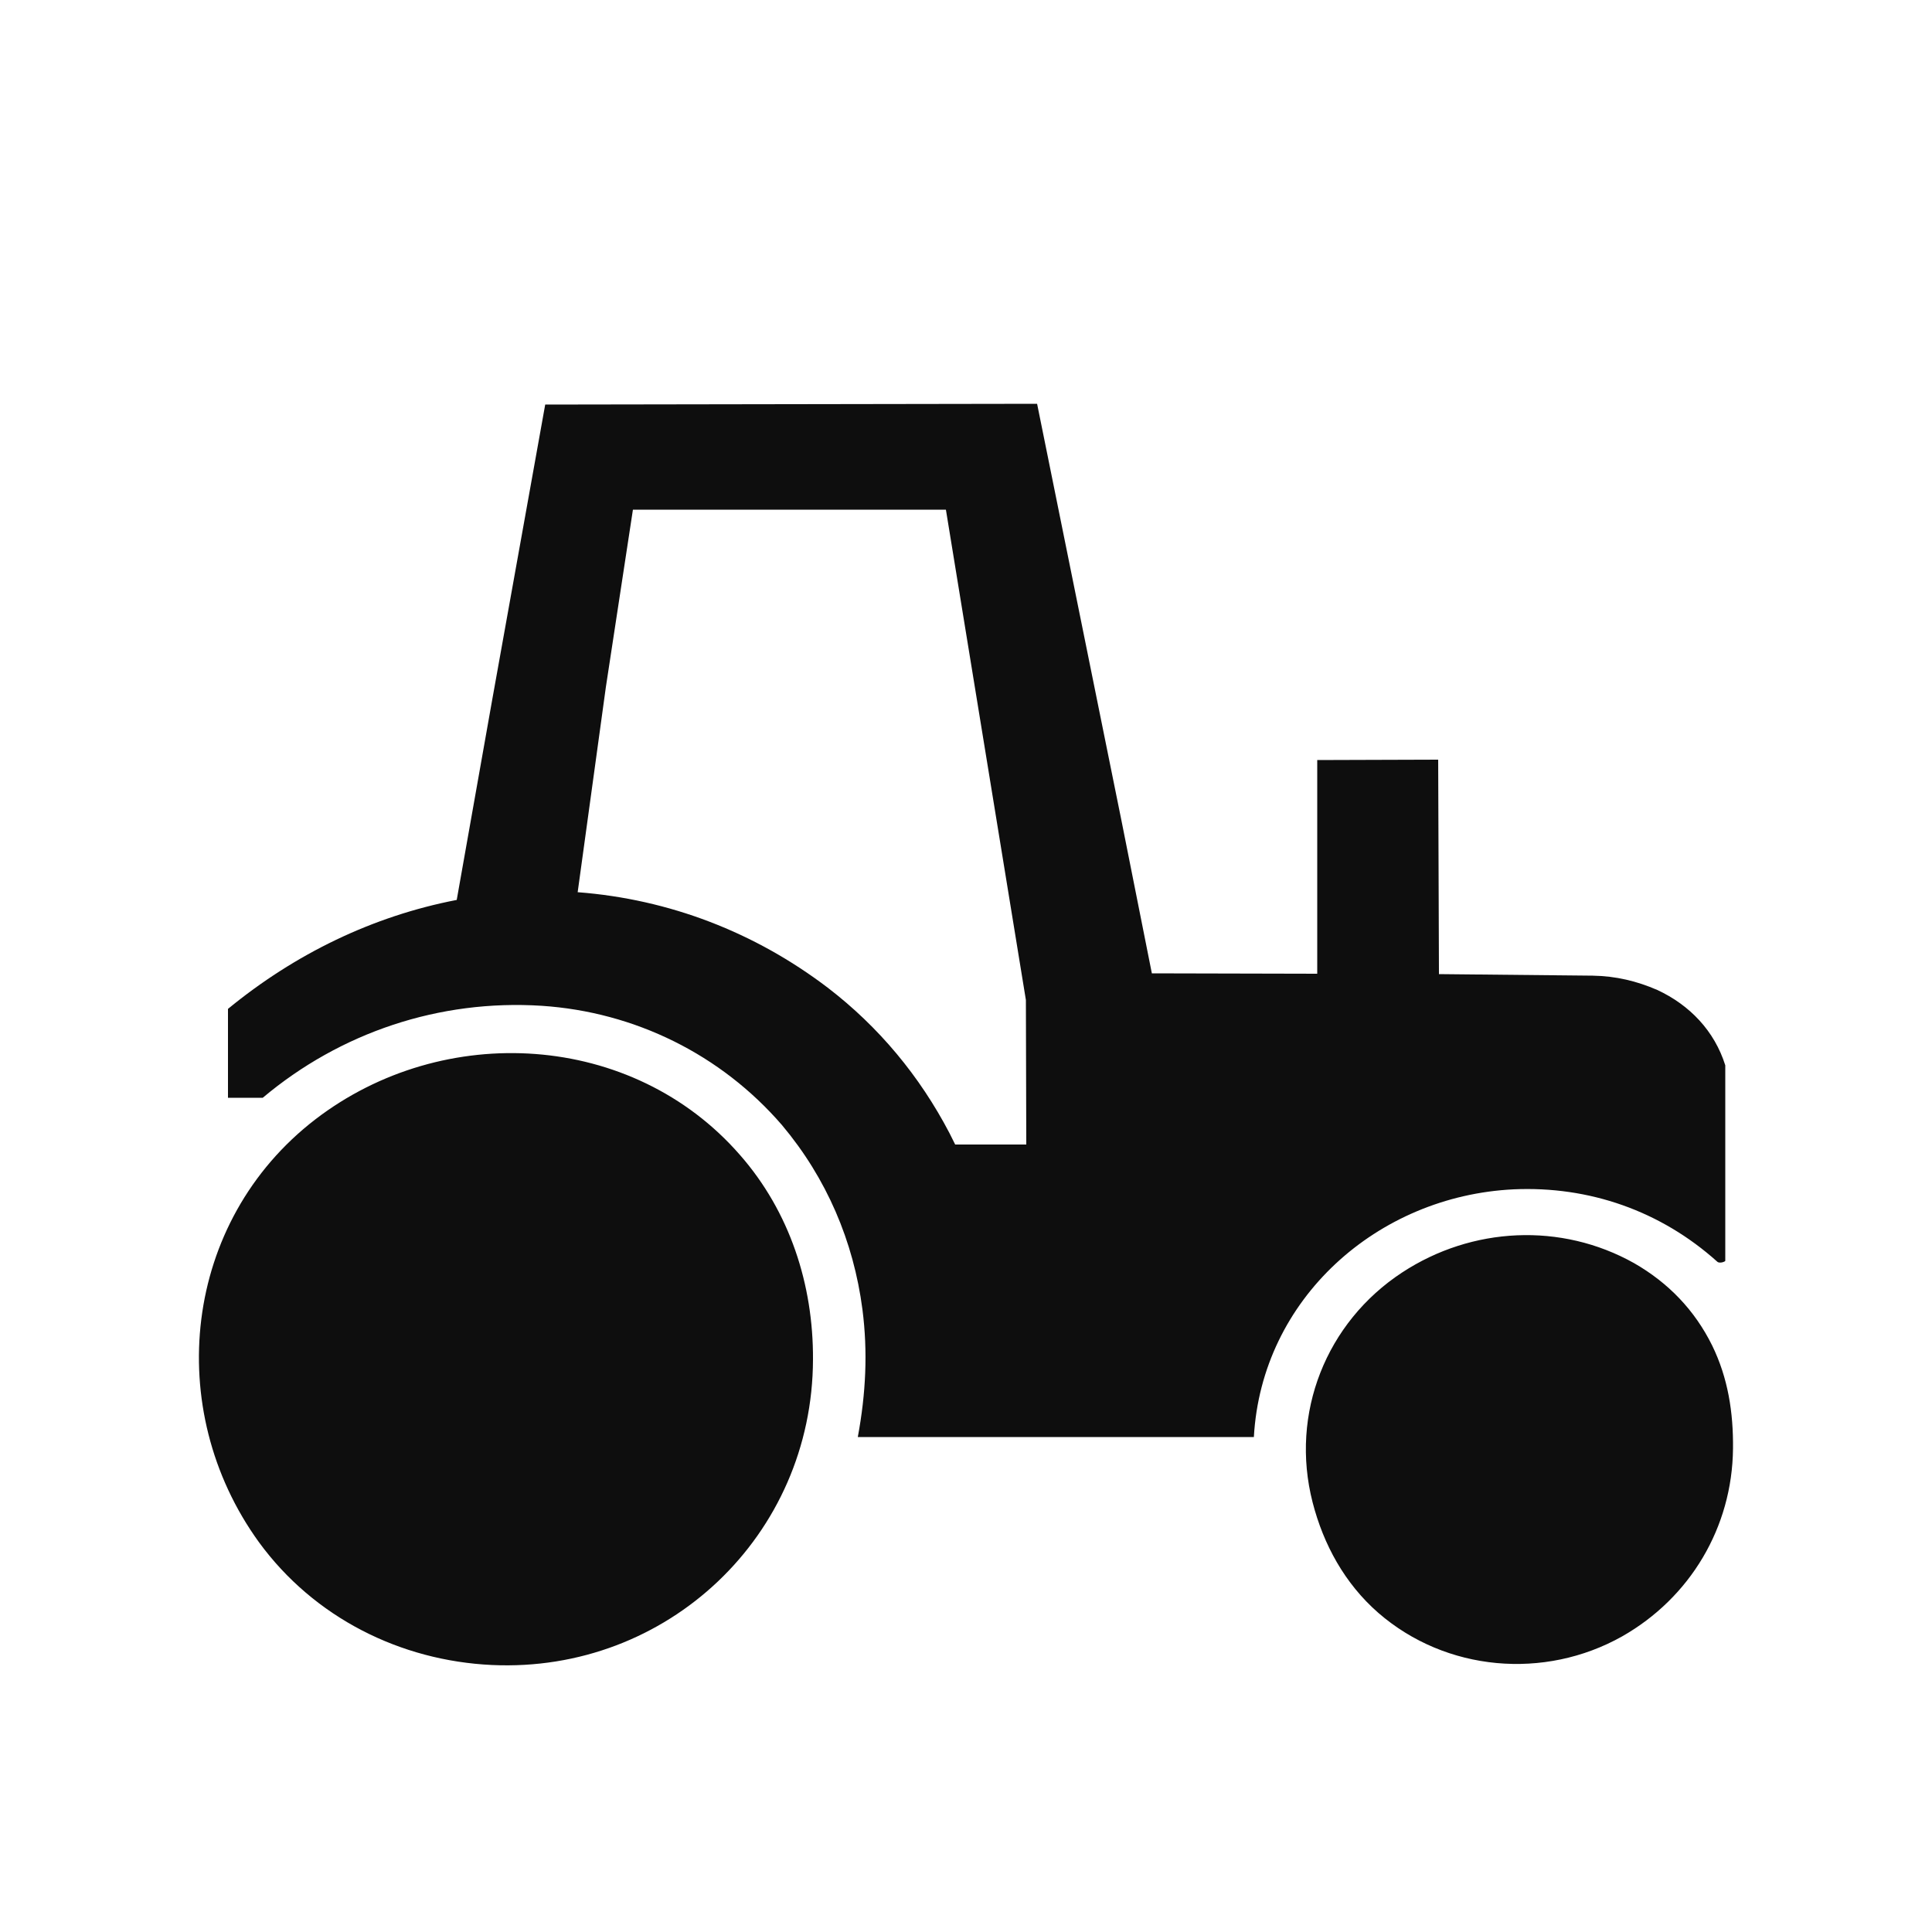
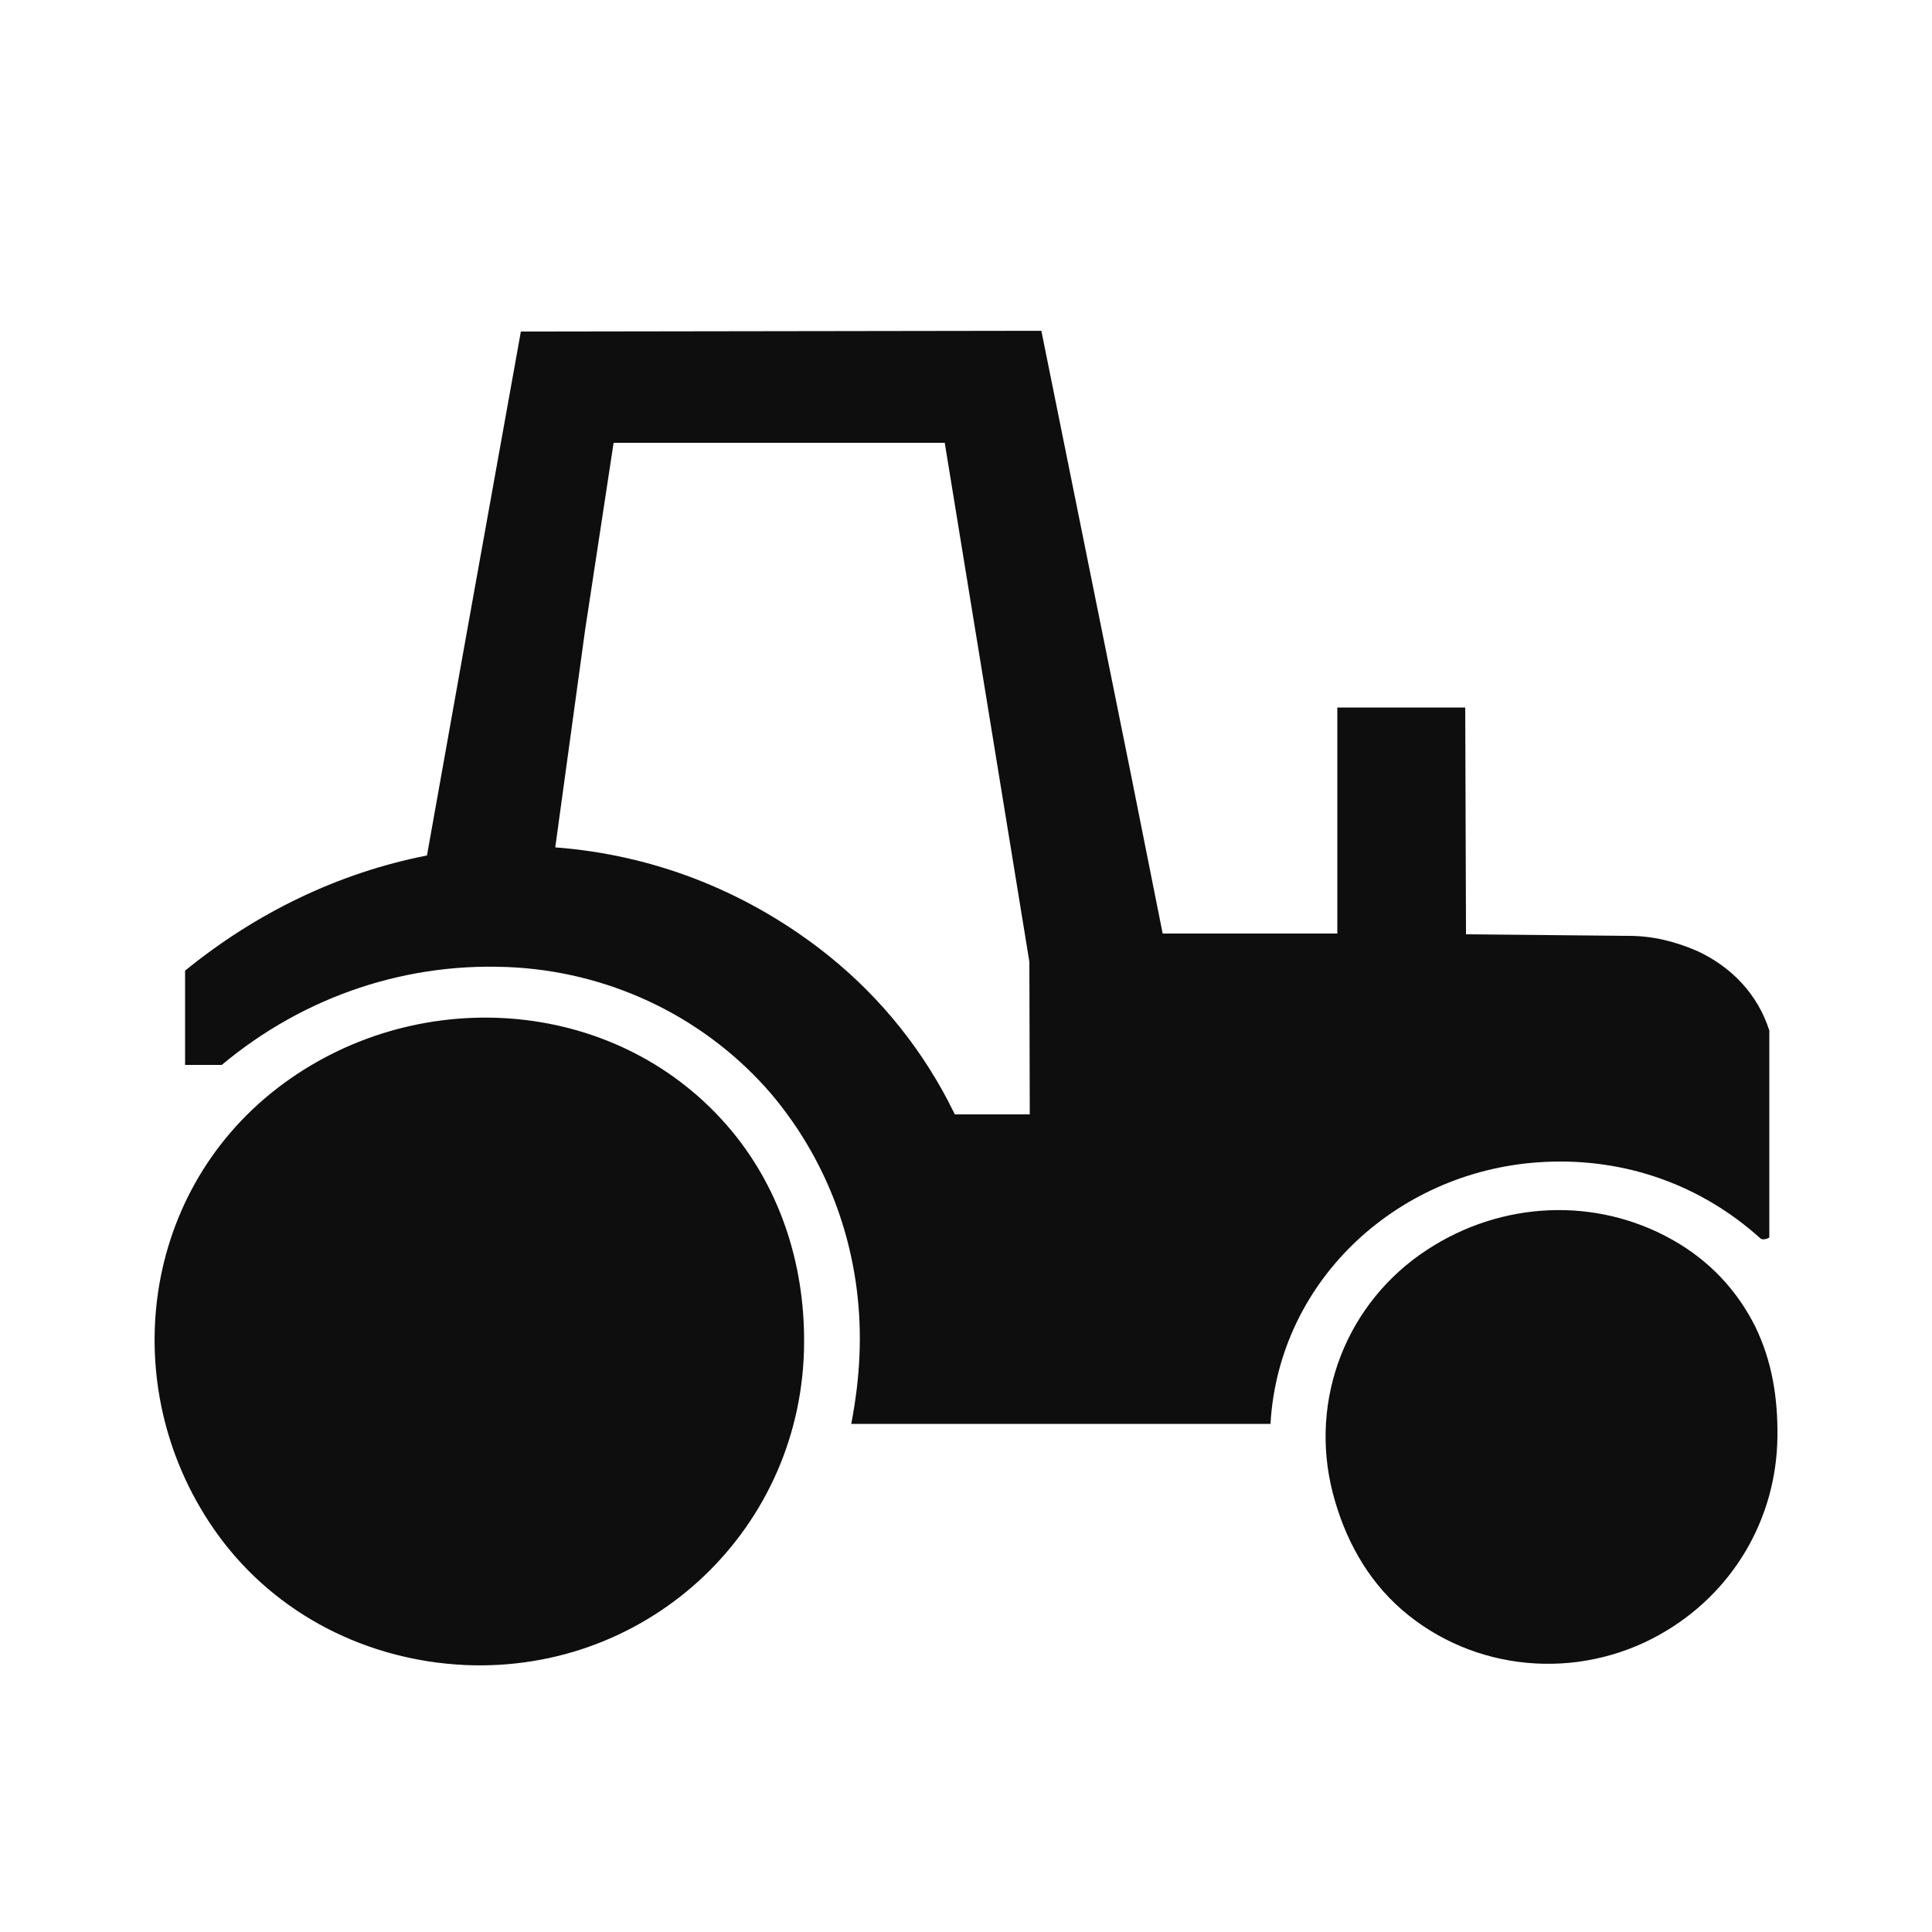
<svg xmlns="http://www.w3.org/2000/svg" width="50" height="50" viewBox="0 0 50 50" fill="none">
-   <path d="M29.03 21.27 29.81 25.19 34.09 25.2V19.67L37.22 19.66L37.24 25.21L41.22 25.25C41.82 25.26 42.36 25.39 42.89 25.62C43.73 26.01 44.37 26.68 44.65 27.57V32.63C44.65 32.65 44.5 32.71 44.44 32.65C42.98 31.34 41.13 30.69 39.17 30.78C35.65 30.95 32.65 33.61 32.45 37.19H22.2C22.41 36.06 22.46 34.98 22.32 33.89C22.09 32.12 21.39 30.49 20.24 29.12C18.66 27.29 16.43 26.19 14.02 26.03C11.37 25.86 8.81 26.72 6.8 28.41L5.9 28.41L5.9 26.11C7.63 24.69 9.64 23.71 11.82 23.29L12.74 18.1L14.11 10.47L26.84 10.45ZM8.16 28.97C11.48 26.42 16.37 26.7 19.15 29.89C20.44 31.36 21.05 33.25 21.04 35.18C21.03 39.74 17.27 43.3 12.73 43.09C10.37 42.98 8.13 41.87 6.7 39.91C4.21 36.47 4.73 31.61 8.16 28.97ZM16.38 13.19 15.68 17.78 14.95 23.09C17.32 23.27 19.54 24.13 21.42 25.56C22.75 26.58 23.8 27.85 24.57 29.32C24.62 29.42 24.67 29.52 24.72 29.62L26.56 29.62L26.55 25.88L24.48 13.19ZM36.29 32.93C38.09 31.75 40.4 31.63 42.29 32.69C43.18 33.2 43.86 33.91 44.31 34.82C44.72 35.66 44.86 36.55 44.85 37.49C44.83 39.53 43.74 41.35 41.98 42.35C39.97 43.48 37.42 43.26 35.67 41.74C34.8 40.98 34.25 39.97 33.97 38.88C33.38 36.58 34.32 34.22 36.29 32.93Z" fill="#0E0E0E" />
+   <path d="M29.26 20 30.09 24.16 34.61 24.16V18.31L37.92 18.31L37.94 24.18L42.15 24.22C42.79 24.22 43.36 24.37 43.92 24.61C44.81 25.02 45.49 25.73 45.79 26.67V32.02C45.79 32.04 45.63 32.11 45.56 32.05C44.02 30.66 42.06 29.97 39.99 30.07C36.27 30.24 33.1 33.06 32.88 36.85H22.03C22.26 35.66 22.32 34.51 22.17 33.35C21.93 31.49 21.18 29.76 19.96 28.31C18.3 26.38 15.93 25.21 13.38 25.04C10.58 24.86 7.88 25.77 5.74 27.56L4.79 27.56L4.79 25.12C6.62 23.63 8.75 22.59 11.05 22.14L12.03 16.65L13.48 8.58L26.95 8.56ZM7.18 28.16C10.7 25.45 15.87 25.75 18.81 29.12C20.17 30.68 20.82 32.68 20.81 34.73C20.8 39.54 16.82 43.31 12.02 43.09C9.52 42.97 7.15 41.8 5.64 39.72C3.01 36.09 3.56 30.95 7.18 28.16ZM15.88 11.46 15.14 16.32 14.37 21.93C16.88 22.12 19.22 23.03 21.21 24.55C22.62 25.63 23.74 26.97 24.55 28.52C24.6 28.63 24.66 28.73 24.71 28.84L26.65 28.84L26.64 24.89L24.45 11.46ZM36.94 32.34C38.85 31.09 41.29 30.96 43.29 32.09C44.23 32.62 44.95 33.38 45.43 34.34C45.86 35.23 46.01 36.17 46 37.17C45.98 39.32 44.83 41.25 42.96 42.3C40.83 43.5 38.14 43.27 36.28 41.66C35.36 40.86 34.79 39.79 34.49 38.63C33.87 36.21 34.85 33.7 36.94 32.34Z" fill="#0E0E0E" />
</svg>
